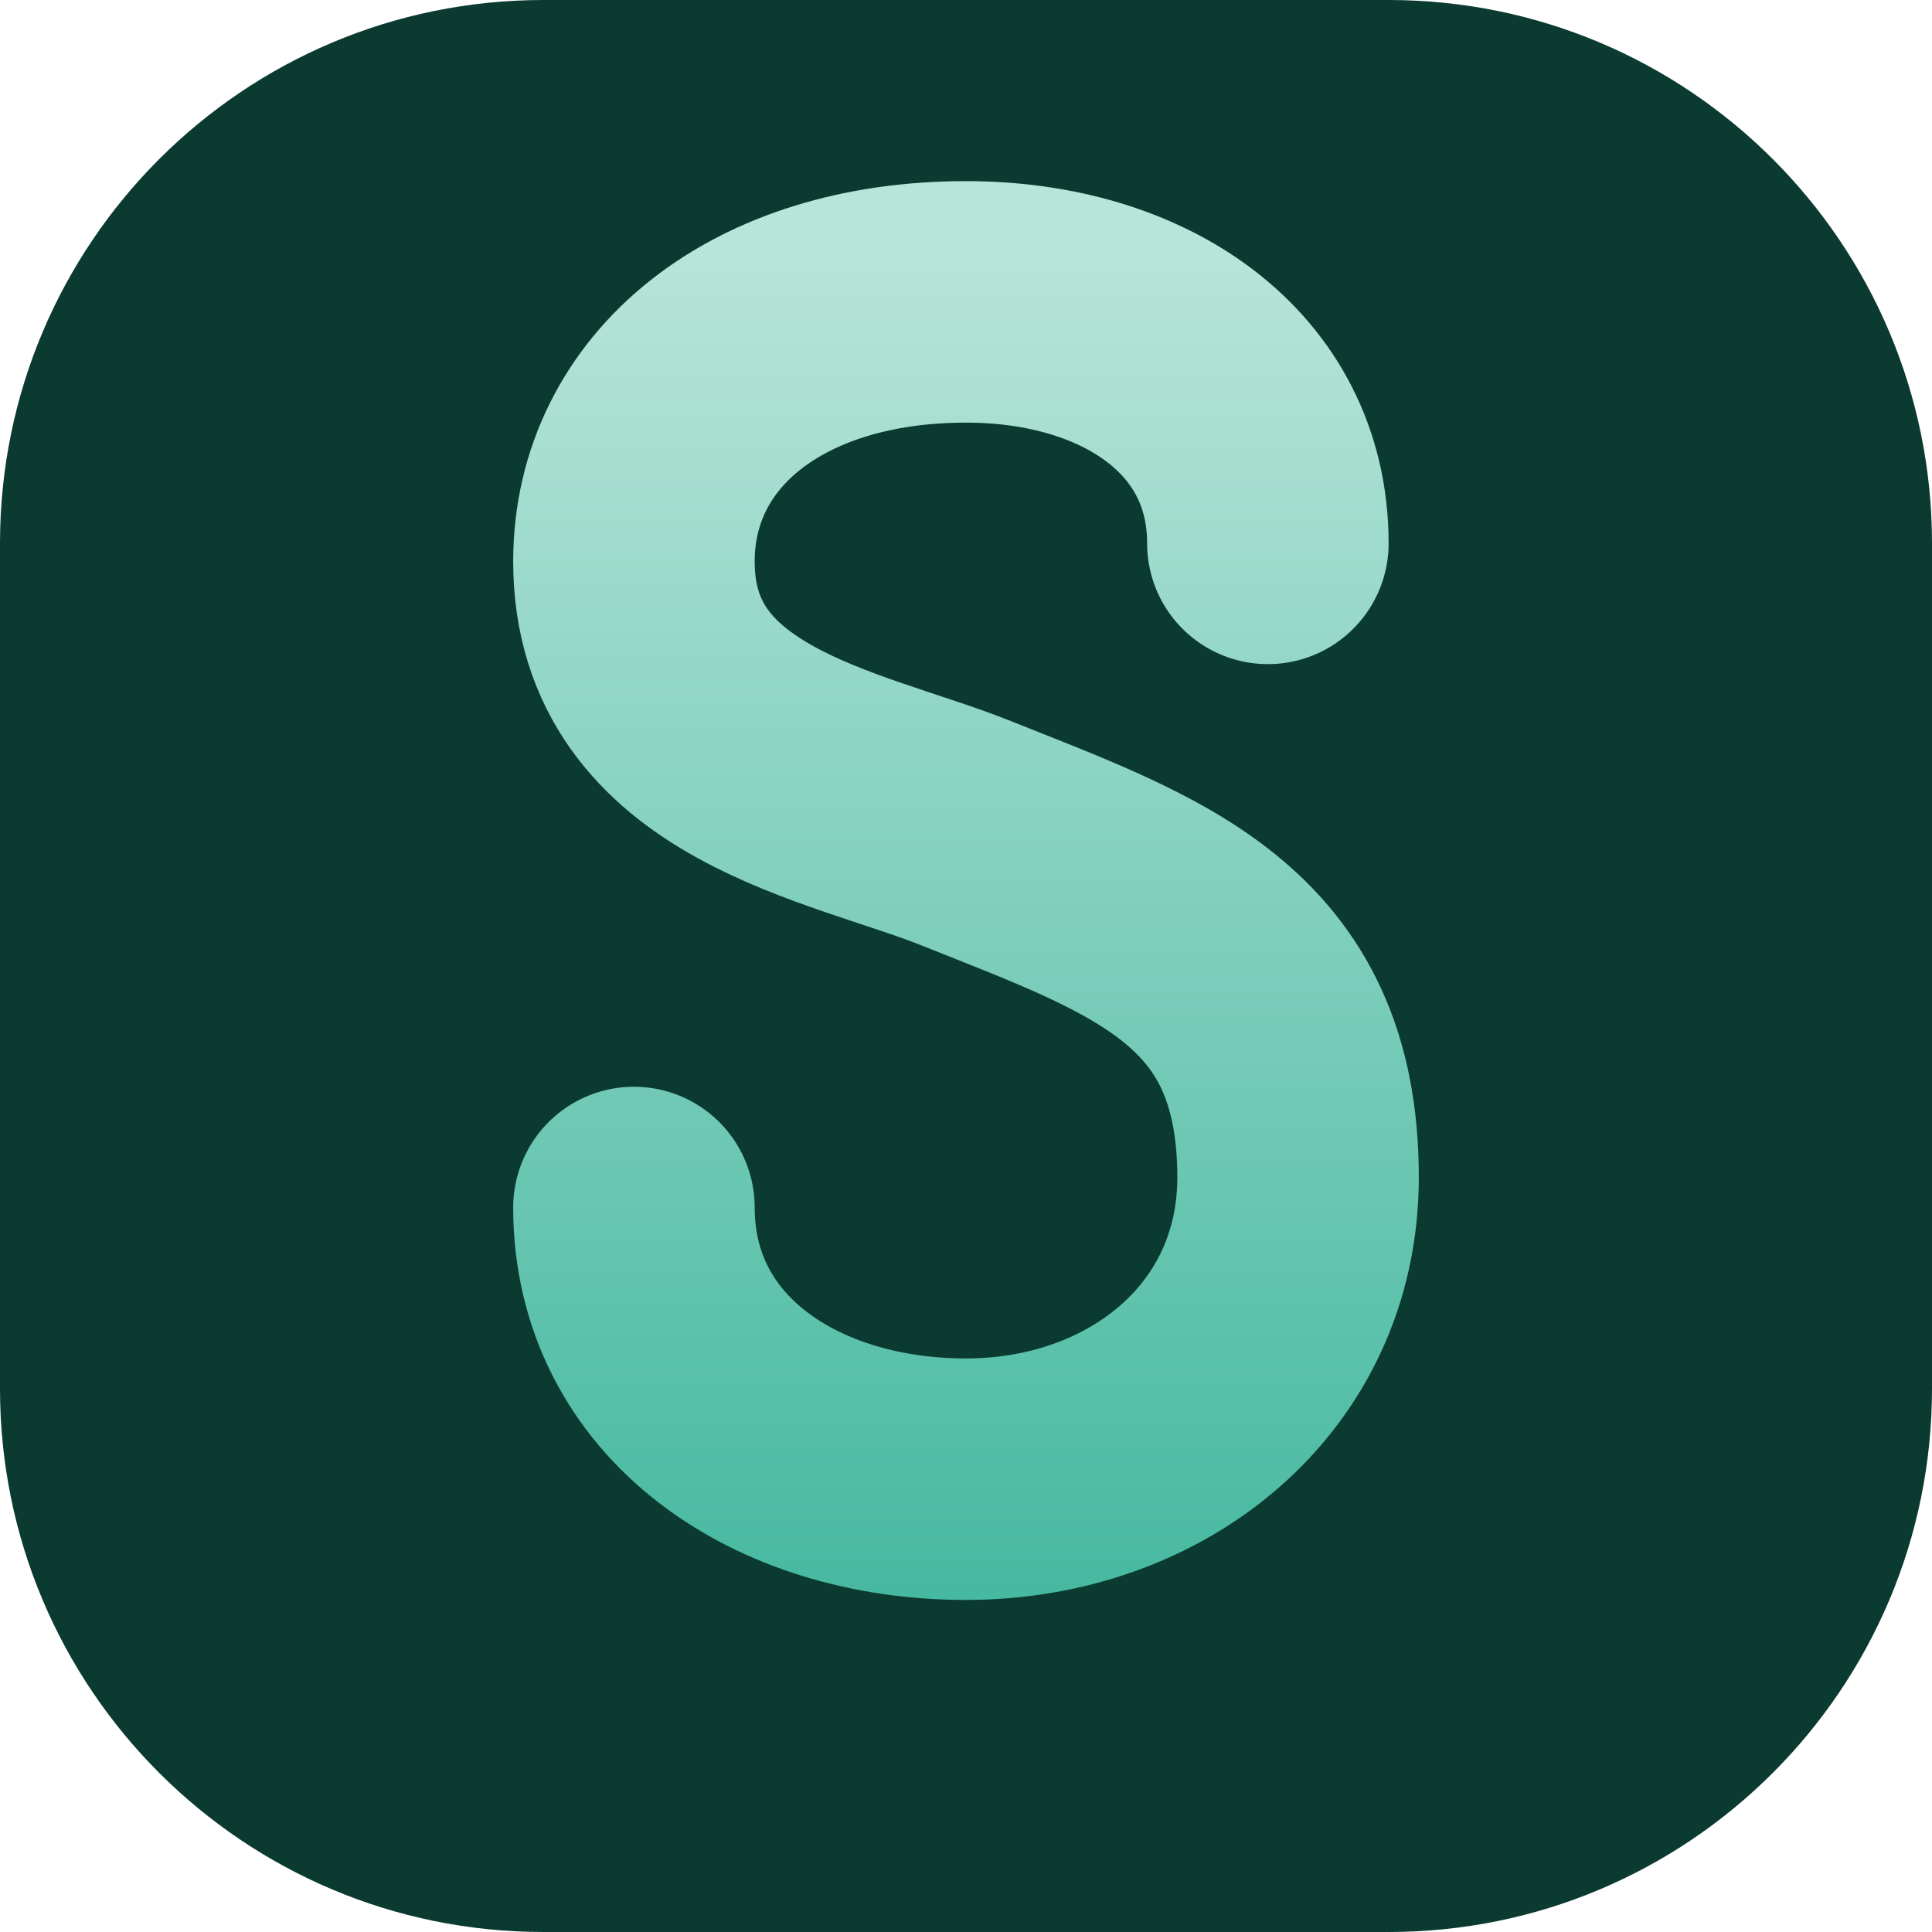
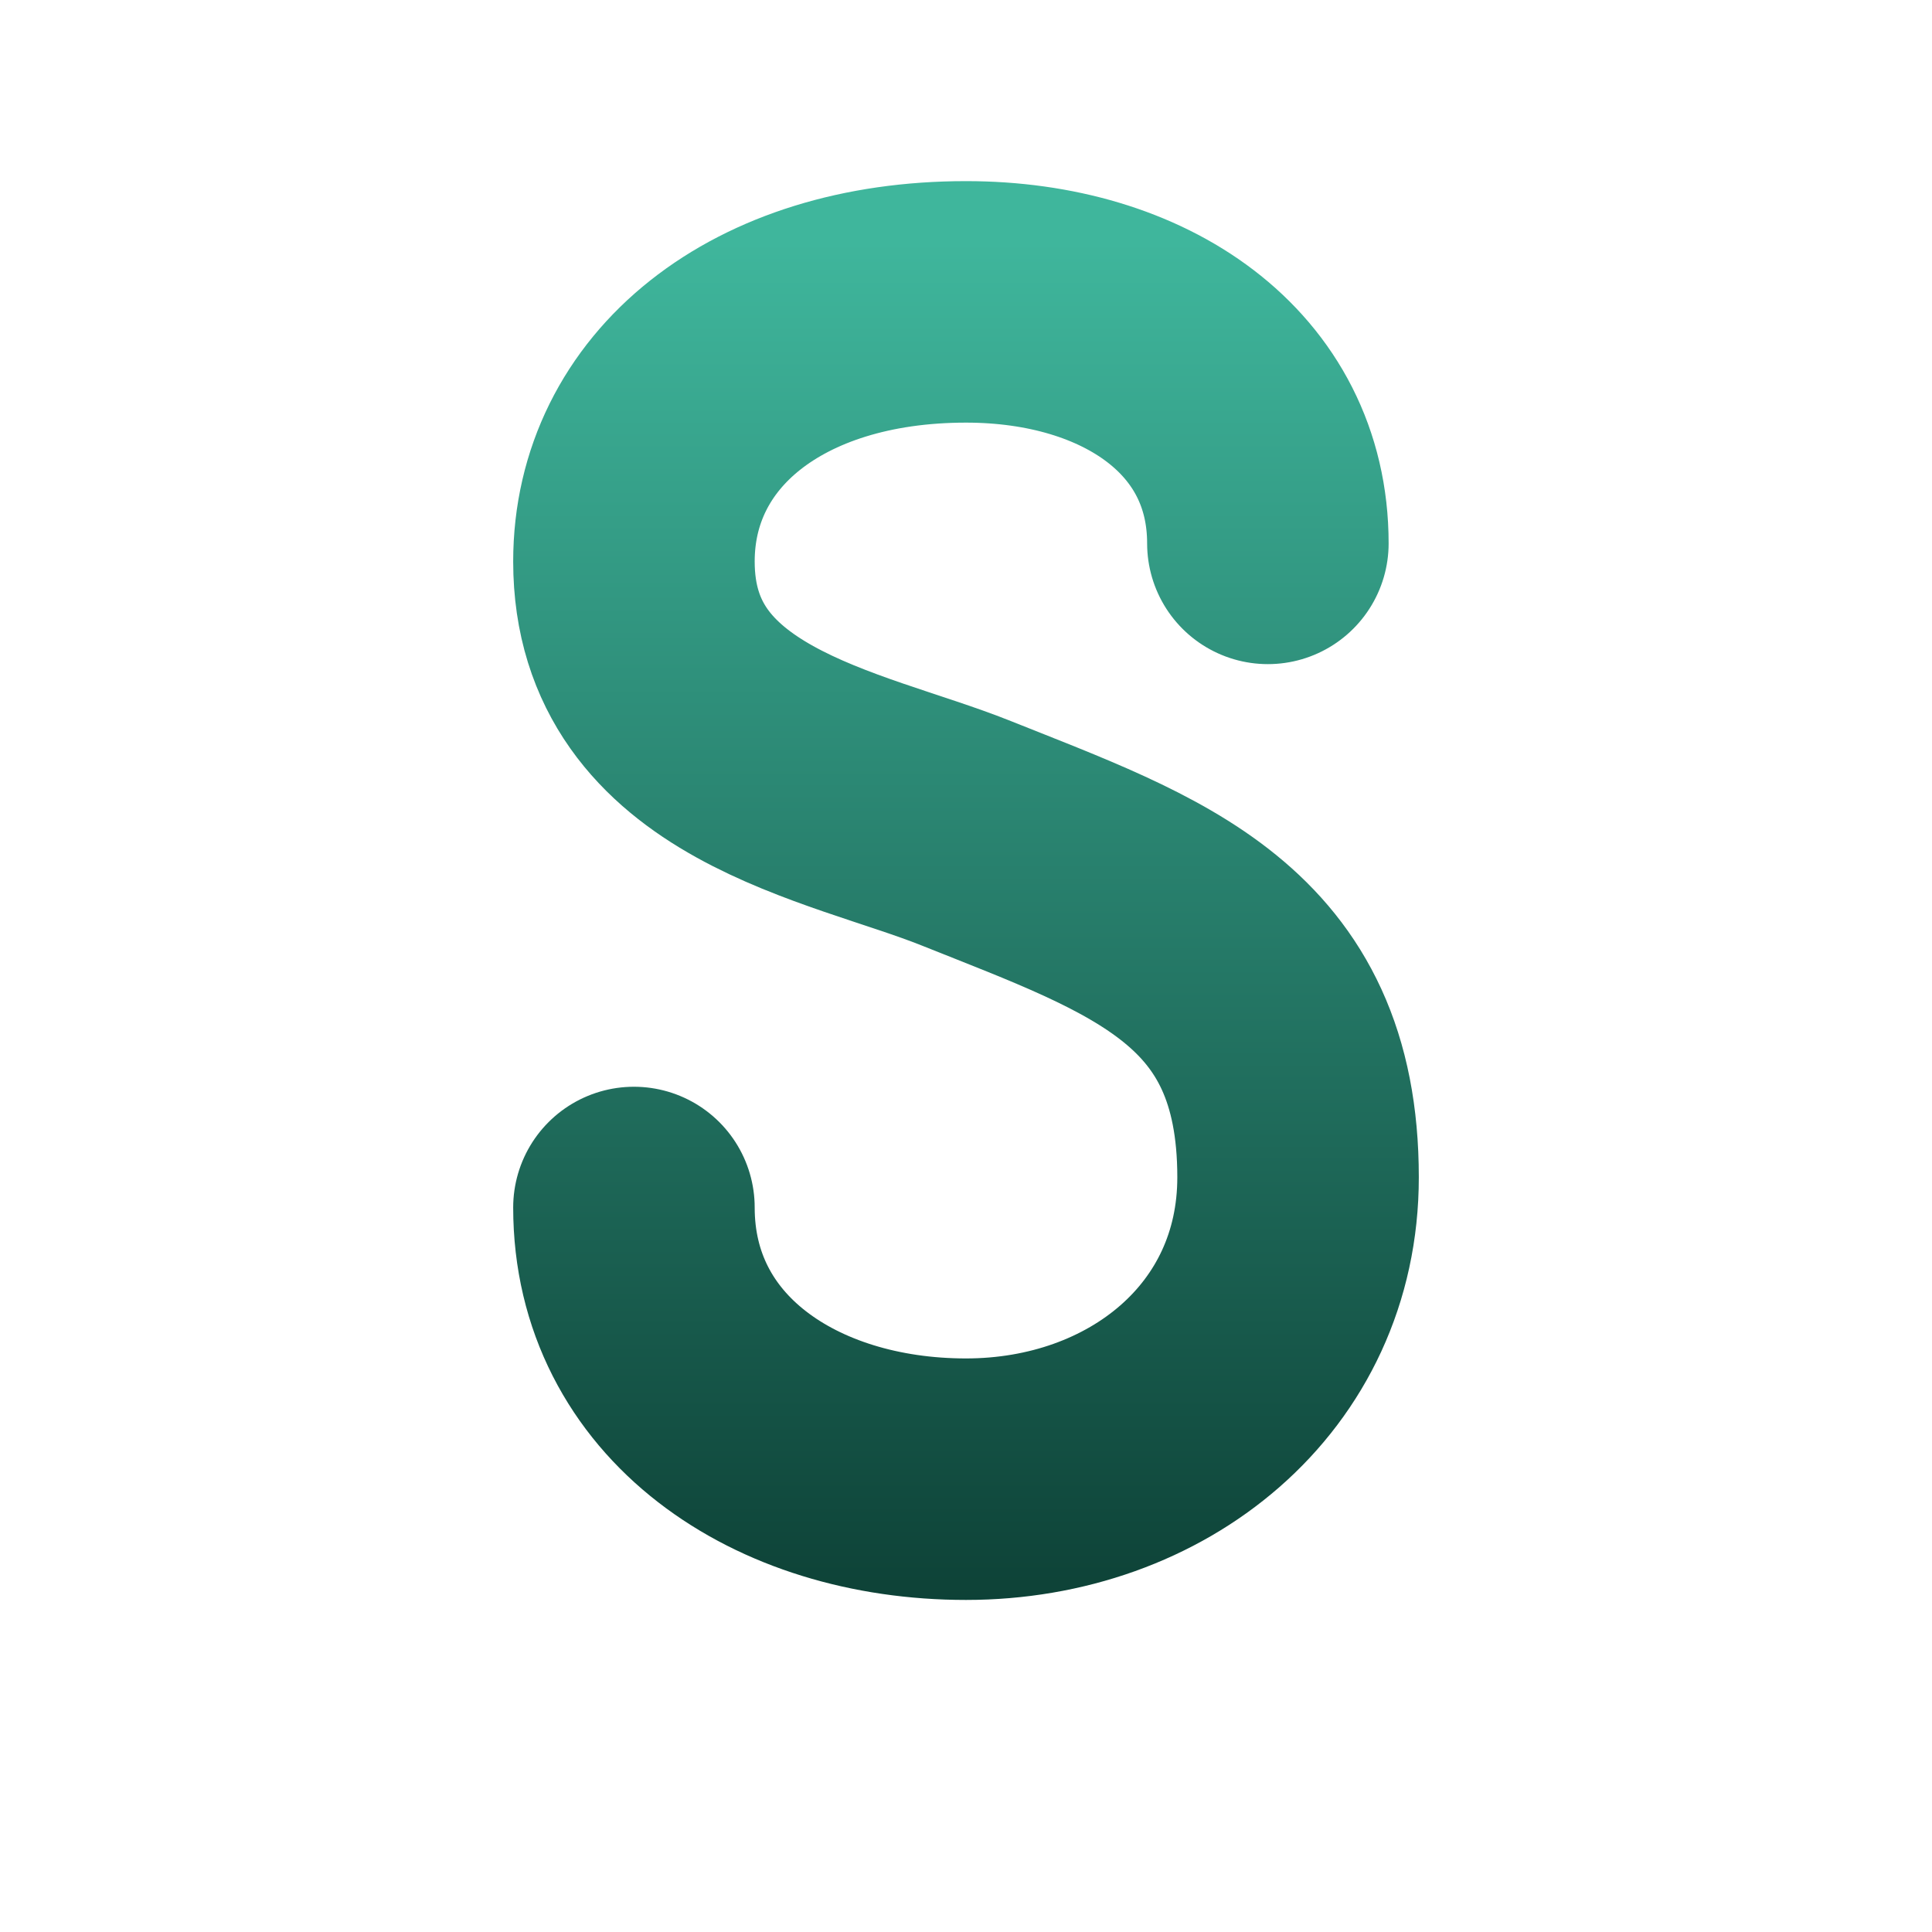
<svg xmlns="http://www.w3.org/2000/svg" width="32" height="32" viewBox="0 0 32 32" fill="none">
  <defs>
-     <linearGradient id="servora-favicon-gradient" x1="16" y1="4" x2="16" y2="28" gradientUnits="userSpaceOnUse">
-       <stop offset="0" stop-color="#b8e5d9" />
-       <stop offset="1" stop-color="#3fb69c" />
+     <linearGradient id="servora-mark-gradient" x1="16" y1="4" x2="16" y2="28" gradientUnits="userSpaceOnUse">
+       <stop offset="0" stop-color="#3fb69c" />
+       <stop offset="1" stop-color="#0a3a30" />
    </linearGradient>
  </defs>
-   <rect width="32" height="32" rx="9" fill="#0a3a30" />
-   <path d="M21 9        C21 6.5 18.8 5 16 5        C12.7 5 10.5 6.8 10.5 9.3        C10.5 12.5 14 13 16 13.8        C19 15 21.5 15.8 21.5 19.5        C21.5 22.5 19 24.5 16 24.5        C13 24.5 10.5 22.8 10.5 20" fill="none" stroke="url(#servora-favicon-gradient)" stroke-width="4" stroke-linecap="round" />
+   <path d="M21 9        C21 6.5 18.8 5 16 5        C12.7 5 10.5 6.8 10.5 9.3        C10.5 12.5 14 13 16 13.8        C19 15 21.5 15.8 21.5 19.5        C21.5 22.5 19 24.5 16 24.5        C13 24.5 10.5 22.8 10.5 20" fill="none" stroke="url(#servora-mark-gradient)" stroke-width="4" stroke-linecap="round" />
</svg>
